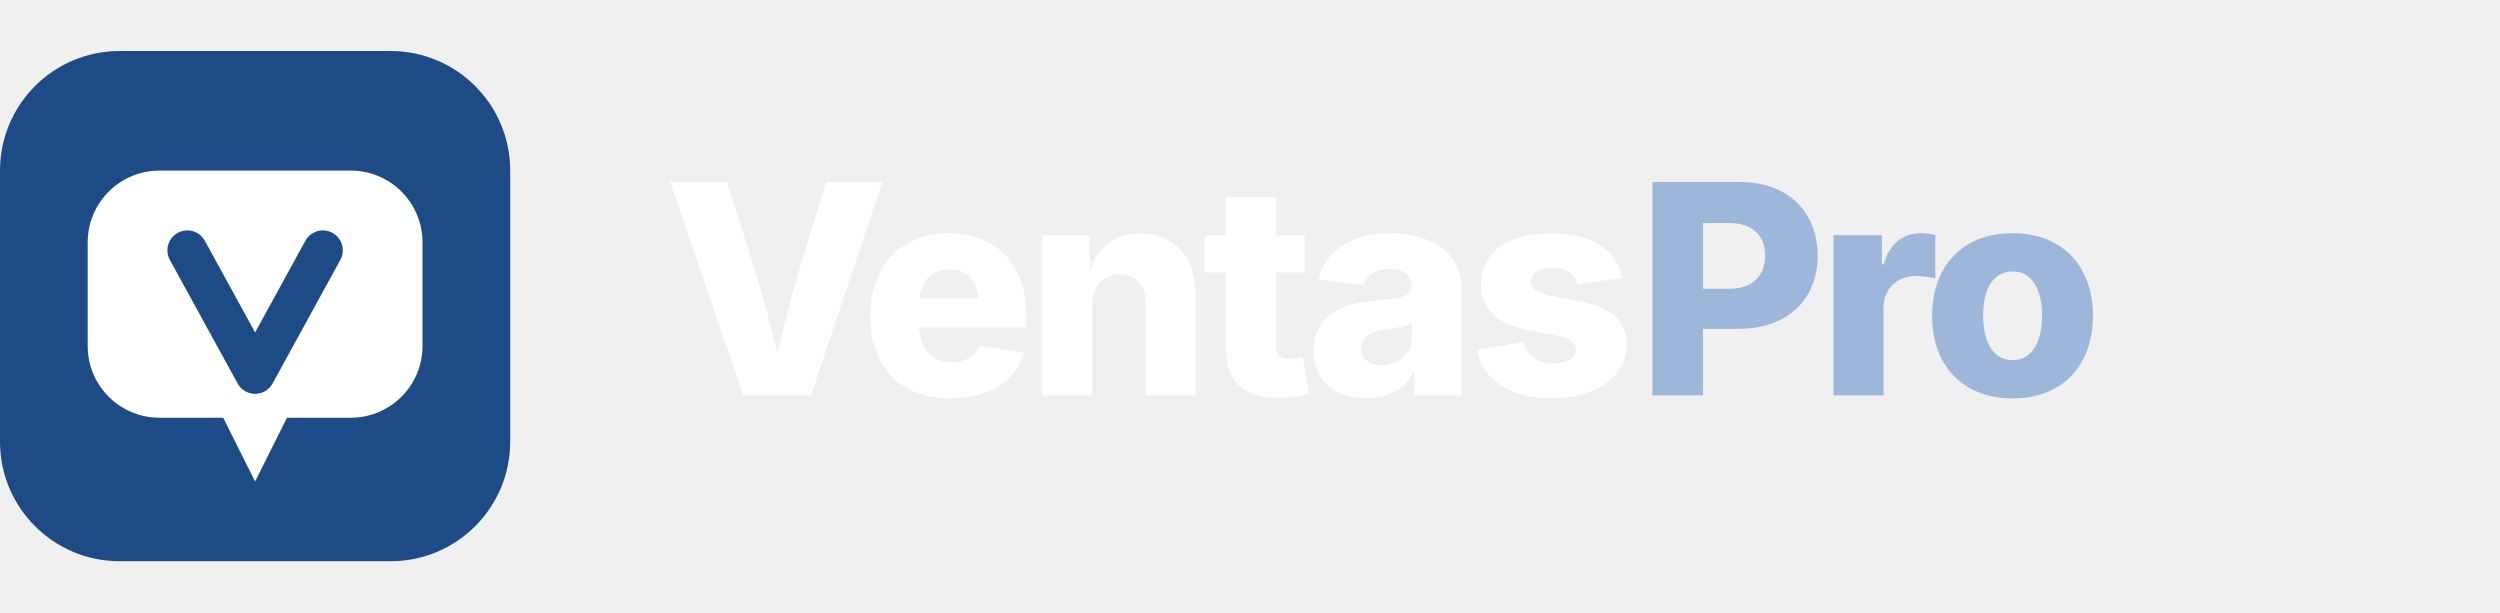
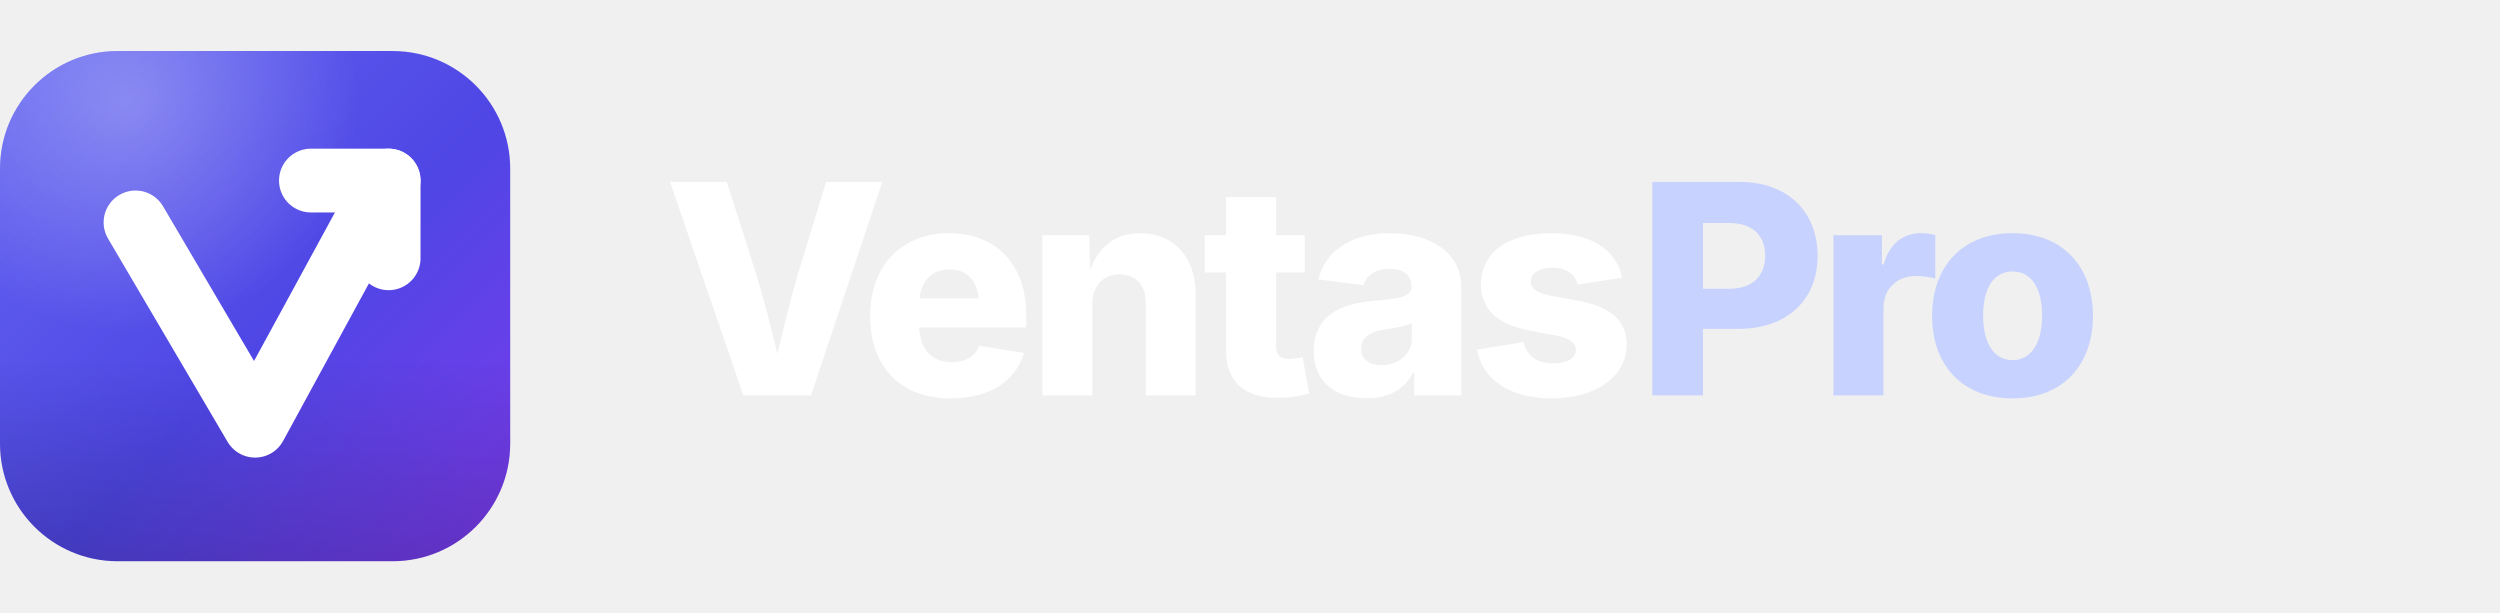
<svg xmlns="http://www.w3.org/2000/svg" width="196" height="48" viewBox="0 0 196 48" role="img" aria-label="VentasPro">
-   <g transform="translate(0,4) scale(0.625)">
-     <rect width="64" height="64" rx="15" fill="#1E4A85" />
-     <path d="M20 15 H44 A9 9 0 0 1 53 24 V37 A9 9 0 0 1 44 46 H36 L32 54 L28 46 H20 A9 9 0 0 1 11 37 V24 A9 9 0 0 1 20 15 Z" fill="#FFFFFF" />
-     <path d="M23.5 25 L32 40.5 L40.5 25" fill="none" stroke="#1E4A85" stroke-width="5" stroke-linecap="round" stroke-linejoin="round" />
+   <defs>
+     <linearGradient id="g" x1="0" y1="0" x2="1" y2="1">
+       <stop offset="0" stop-color="#6366F1" />
+       <stop offset="0.55" stop-color="#4F46E5" />
+       <stop offset="1" stop-color="#7C3AED" />
+     </linearGradient>
+     <radialGradient id="brillo" cx="0.25" cy="0.1" r="0.9">
+       <stop offset="0" stop-color="#FFFFFF" stop-opacity="0.28" />
+       <stop offset="0.5" stop-color="#FFFFFF" stop-opacity="0" />
+     </radialGradient>
+     <linearGradient id="sombra" x1="0" y1="0" x2="0" y2="1">
+       <stop offset="0.6" stop-color="#000000" stop-opacity="0" />
+       <stop offset="1" stop-color="#000000" stop-opacity="0.18" />
+     </linearGradient>
+   </defs>
+   <g transform="translate(0,4) scale(0.078125)">
+     <rect width="512" height="512" rx="118" fill="url(#g)" />
+     <rect width="512" height="512" rx="118" fill="url(#brillo)" />
+     <rect width="512" height="512" rx="118" fill="url(#sombra)" />
+     <path d="M136 172 L256 376 L390 130" fill="none" stroke="#FFFFFF" stroke-width="64" stroke-linecap="round" stroke-linejoin="round" />
+     <path d="M312 130 H390 V208" fill="none" stroke="#FFFFFF" stroke-width="64" stroke-linecap="round" stroke-linejoin="round" />
  </g>
-   <text x="52" y="31" font-family="Inter, ui-sans-serif, system-ui, -apple-system, 'Segoe UI', Roboto, sans-serif" font-size="23" font-weight="800" letter-spacing="-0.8" fill="#FFFFFF">Ventas<tspan fill="#9DB6D9">Pro</tspan>
+   <text x="52" y="31" font-family="Inter, ui-sans-serif, system-ui, -apple-system, 'Segoe UI', Roboto, sans-serif" font-size="23" font-weight="800" letter-spacing="-0.8" fill="#FFFFFF">Ventas<tspan fill="#C7D2FE">Pro</tspan>
  </text>
</svg>
